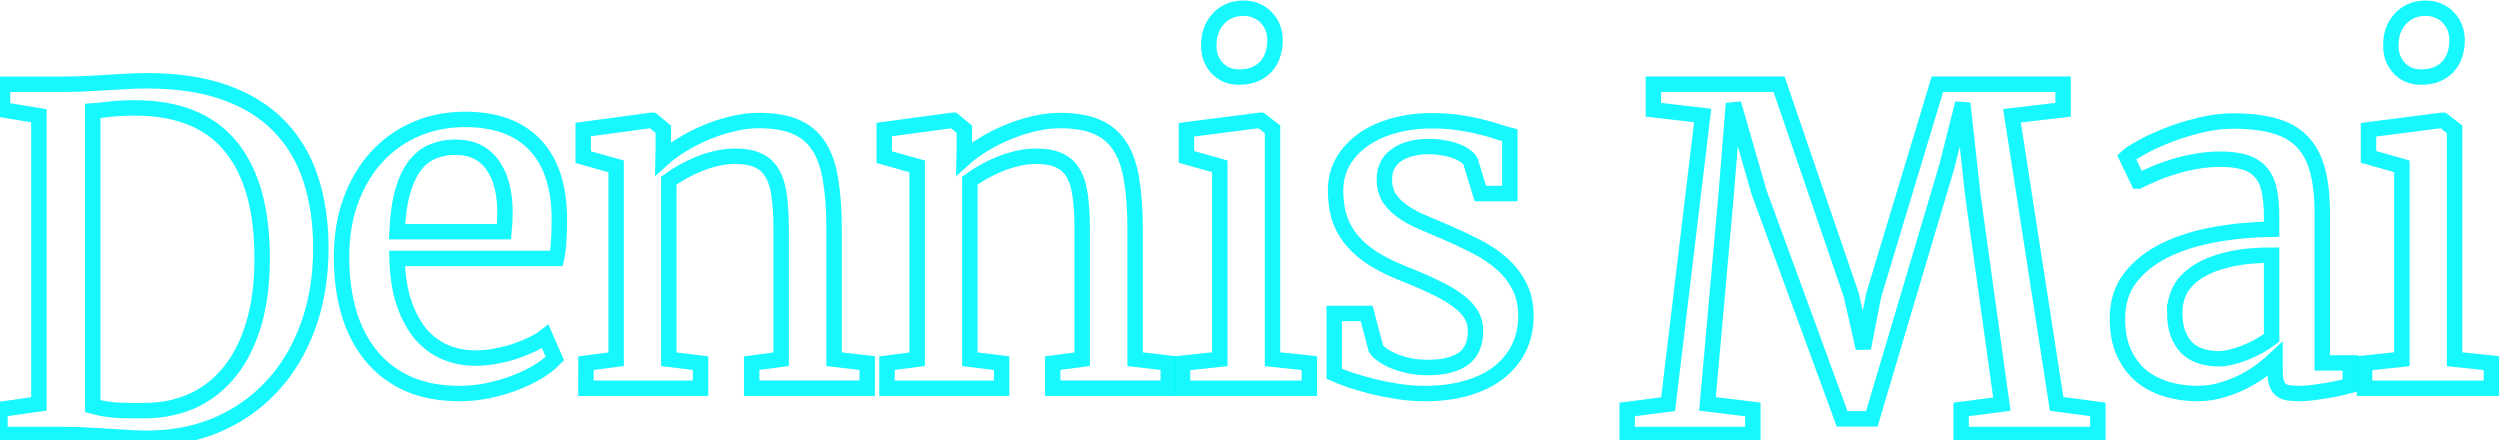
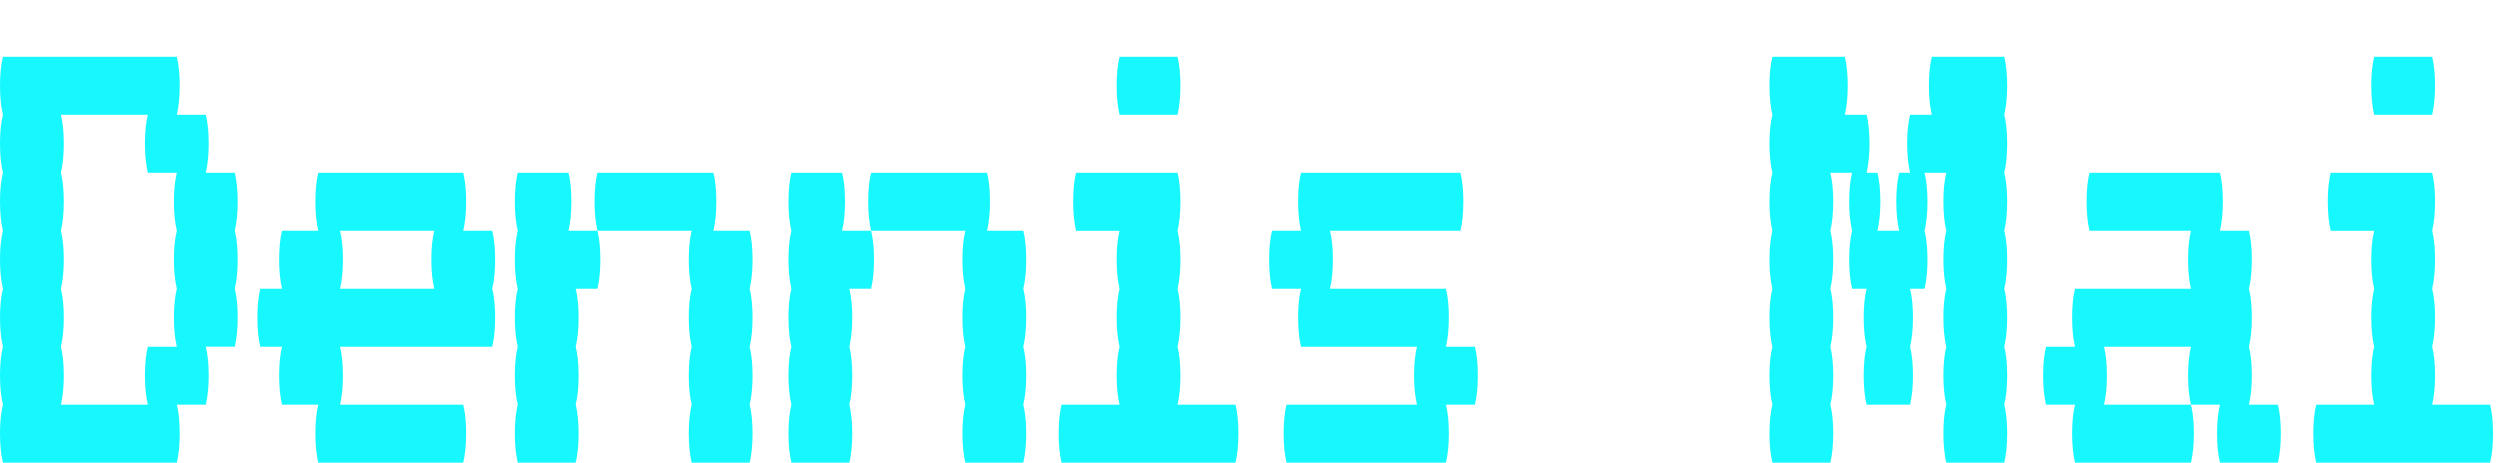
- <svg xmlns="http://www.w3.org/2000/svg" width="324" height="57" viewBox="0 0 85.725 15.081" version="1.1" id="svg8">
+ <svg xmlns="http://www.w3.org/2000/svg" width="308" height="57" viewBox="0 0 81.492 15.081" version="1.1" id="svg8">
  <defs id="defs2">
-     <marker orient="auto" refY="0.0" refX="0.0" id="Arrow1Mstart" style="overflow:visible">
-       <path id="path908" d="M 0.0,0.0 L 5.0,-5.0 L -12.5,0.0 L 5.0,5.0 L 0.0,0.0 z " style="fill-rule:evenodd;stroke:#08f7fe;stroke-width:1pt;stroke-opacity:0.941;fill:#08f7fe;fill-opacity:0.941" transform="scale(0.4) translate(10,0)" />
+     <marker orient="auto" refY="0" refX="0" id="Arrow1Mstart" style="overflow:visible">
+       <path id="path908" d="M 0,0 5,-5 -12.5,0 5,5 Z" style="fill:#08f7fe;fill-opacity:0.941;fill-rule:evenodd;stroke:#08f7fe;stroke-width:1pt;stroke-opacity:0.941" transform="matrix(0.4,0,0,0.4,4,0)" />
    </marker>
-     <marker orient="auto" refY="0.0" refX="0.0" id="marker1272" style="overflow:visible">
-       <path id="path1270" style="fill-rule:evenodd;stroke-width:0.625;stroke-linejoin:round;stroke:#08f7fe;stroke-opacity:0.941;fill:#08f7fe;fill-opacity:0.941" d="M 8.719,4.034 L -2.207,0.016 L 8.719,-4.002 C 6.973,-1.63 6.983,1.616 8.719,4.034 z " transform="scale(1.1) translate(1,0)" />
+     <marker orient="auto" refY="0" refX="0" id="marker1272" style="overflow:visible">
+       <path id="path1270" style="fill:#08f7fe;fill-opacity:0.941;fill-rule:evenodd;stroke:#08f7fe;stroke-width:0.625;stroke-linejoin:round;stroke-opacity:0.941" d="M 8.719,4.034 -2.207,0.016 8.719,-4.002 c -1.745,2.372 -1.735,5.617 -6e-7,8.035 z" transform="matrix(1.1,0,0,1.1,1.1,0)" />
    </marker>
-     <marker orient="auto" refY="0.0" refX="0.0" id="Arrow2Lstart" style="overflow:visible">
-       <path id="path920" style="fill-rule:evenodd;stroke-width:0.625;stroke-linejoin:round;stroke:#08f7fe;stroke-opacity:0.941;fill:#08f7fe;fill-opacity:0.941" d="M 8.719,4.034 L -2.207,0.016 L 8.719,-4.002 C 6.973,-1.63 6.983,1.616 8.719,4.034 z " transform="scale(1.1) translate(1,0)" />
+     <marker orient="auto" refY="0" refX="0" id="Arrow2Lstart" style="overflow:visible">
+       <path id="path920" style="fill:#08f7fe;fill-opacity:0.941;fill-rule:evenodd;stroke:#08f7fe;stroke-width:0.625;stroke-linejoin:round;stroke-opacity:0.941" d="M 8.719,4.034 -2.207,0.016 8.719,-4.002 c -1.745,2.372 -1.735,5.617 -6e-7,8.035 z" transform="matrix(1.1,0,0,1.1,1.1,0)" />
    </marker>
-     <marker orient="auto" refY="0.0" refX="0.0" id="Arrow1Lstart" style="overflow:visible">
-       <path id="path902" d="M 0.0,0.0 L 5.0,-5.0 L -12.5,0.0 L 5.0,5.0 L 0.0,0.0 z " style="fill-rule:evenodd;stroke:#08f7fe;stroke-width:1pt;stroke-opacity:0.941;fill:#08f7fe;fill-opacity:0.941" transform="scale(0.8) translate(12.5,0)" />
+     <marker orient="auto" refY="0" refX="0" id="Arrow1Lstart" style="overflow:visible">
+       <path id="path902" d="M 0,0 5,-5 -12.5,0 5,5 Z" style="fill:#08f7fe;fill-opacity:0.941;fill-rule:evenodd;stroke:#08f7fe;stroke-width:1pt;stroke-opacity:0.941" transform="matrix(0.8,0,0,0.8,10,0)" />
    </marker>
  </defs>
  <g id="layer1" transform="translate(0,-281.9187)">
    <g aria-label="Dennis Mai" transform="matrix(0.336738,0,0,0.336738,-26.72661,261.0984)" style="font-style:normal;font-weight:normal;font-size:40px;line-height:1.25;font-family:sans-serif;letter-spacing:0px;word-spacing:0px;fill:#000000;fill-opacity:1;stroke:none" id="flowRoot815">
-       <path d="m 79.369,103.522 3.961,-0.562 V 73.616 l -3.703,-0.609 v -2.602 h 6.258 q 1.078,0 2.109,-0.047 1.055,-0.07 2.086,-0.117 1.031,-0.07 2.062,-0.117 1.055,-0.07 2.18,-0.07 4.617,0 7.969,1.195 3.352,1.195 5.508,3.422 2.18,2.227 3.211,5.391 1.031,3.141 1.031,7.055 0,4.383 -1.336,7.992 -1.312,3.586 -3.727,6.141 -2.391,2.555 -5.742,3.938 -3.352,1.359 -7.43,1.266 -0.891,-0.023 -1.875,-0.094 -0.961,-0.047 -1.969,-0.117 -0.984,-0.07 -1.969,-0.117 -0.984,-0.047 -1.875,-0.047 h -6.75 z m 9.445,-0.328 q 1.336,0.352 2.672,0.422 1.336,0.047 2.859,0.023 2.555,-0.047 4.711,-1.031 2.156,-1.008 3.703,-2.93 1.57,-1.945 2.438,-4.828 0.867,-2.883 0.867,-6.727 0,-7.5 -3.211,-11.391 -3.211,-3.914 -9.773,-3.914 -1.547,0 -2.602,0.141 -1.031,0.117 -1.664,0.164 z" style="font-style:normal;font-variant:normal;font-weight:normal;font-stretch:normal;font-size:48px;font-family:Merriweather;-inkscape-font-specification:'Merriweather, Normal';font-variant-ligatures:normal;font-variant-caps:normal;font-variant-numeric:normal;font-feature-settings:normal;text-align:start;writing-mode:lr-tb;text-anchor:start;fill:none;fill-opacity:0.941;stroke-width:1.571;stroke-miterlimit:3.556;stroke-dasharray:none;stroke:#08f7fe;stroke-opacity:0.941;stroke-linejoin:miter;stroke-linecap:square;paint-order:stroke markers fill;stroke-dashoffset:15.4" id="path842" />
-       <path d="m 114.149,87.979 q 0,-3.141 0.938,-5.719 0.938,-2.578 2.602,-4.406 1.688,-1.852 3.984,-2.859 2.32,-1.008 5.062,-1.008 4.5,0 6.961,2.438 2.461,2.438 2.625,7.125 0.023,1.5 -0.047,2.625 -0.047,1.125 -0.234,1.969 h -16.242 q 0.07,2.672 0.727,4.594 0.68,1.922 1.734,3.164 1.078,1.219 2.484,1.805 1.43,0.586 3.023,0.586 1.008,0 2.039,-0.188 1.031,-0.188 1.969,-0.492 0.961,-0.328 1.758,-0.703 0.82,-0.398 1.359,-0.82 l 0.984,2.25 q -0.656,0.68 -1.711,1.336 -1.055,0.633 -2.344,1.125 -1.266,0.492 -2.719,0.797 -1.453,0.305 -2.93,0.305 -3.023,0 -5.297,-1.008 -2.25,-1.031 -3.75,-2.883 -1.5,-1.852 -2.25,-4.406 -0.727,-2.555 -0.727,-5.625 z m 16.547,-2.555 q 0.047,-0.469 0.07,-1.008 0.023,-0.562 0.023,-1.008 0,-1.359 -0.281,-2.555 -0.281,-1.195 -0.891,-2.086 -0.586,-0.914 -1.547,-1.43 -0.961,-0.516 -2.367,-0.516 -1.195,0 -2.227,0.422 -1.031,0.398 -1.828,1.406 -0.773,0.984 -1.266,2.648 -0.469,1.641 -0.586,4.125 z" style="font-style:normal;font-variant:normal;font-weight:normal;font-stretch:normal;font-size:48px;font-family:Merriweather;-inkscape-font-specification:'Merriweather, Normal';font-variant-ligatures:normal;font-variant-caps:normal;font-variant-numeric:normal;font-feature-settings:normal;text-align:start;writing-mode:lr-tb;text-anchor:start;fill:none;fill-opacity:0.941;stroke:#08f7fe;stroke-opacity:0.941;stroke-width:1.571;stroke-miterlimit:3.556;stroke-dasharray:none" id="path844" />
-       <path d="m 139.039,98.808 3.07,-0.398 V 78.769 l -3.352,-0.938 v -2.812 l 6.938,-0.938 h 0.117 l 1.102,0.914 v 1.898 l -0.023,1.078 q 0.773,-0.703 1.898,-1.383 1.125,-0.703 2.414,-1.242 1.312,-0.562 2.695,-0.891 1.406,-0.352 2.719,-0.352 2.297,0 3.773,0.633 1.5,0.633 2.367,1.992 0.867,1.336 1.195,3.445 0.352,2.086 0.352,4.992 v 13.242 l 3.375,0.398 v 2.555 h -11.766 v -2.555 l 3,-0.398 V 85.144 q 0,-1.898 -0.188,-3.281 -0.164,-1.406 -0.68,-2.32 -0.492,-0.914 -1.43,-1.359 -0.914,-0.445 -2.414,-0.445 -0.891,0 -1.828,0.211 -0.914,0.211 -1.805,0.562 -0.867,0.352 -1.664,0.797 -0.797,0.445 -1.43,0.914 v 18.188 l 3.234,0.398 v 2.555 h -11.672 z" style="font-style:normal;font-variant:normal;font-weight:normal;font-stretch:normal;font-size:48px;font-family:Merriweather;-inkscape-font-specification:'Merriweather, Normal';font-variant-ligatures:normal;font-variant-caps:normal;font-variant-numeric:normal;font-feature-settings:normal;text-align:start;writing-mode:lr-tb;text-anchor:start;fill:none;fill-opacity:0.941;stroke:#08f7fe;stroke-opacity:0.941;stroke-width:1.571;stroke-miterlimit:3.556;stroke-dasharray:none" id="path846" />
-       <path d="m 169.694,98.808 3.07,-0.398 V 78.769 l -3.352,-0.938 v -2.812 l 6.938,-0.938 h 0.117 l 1.102,0.914 v 1.898 l -0.023,1.078 q 0.773,-0.703 1.898,-1.383 1.125,-0.703 2.414,-1.242 1.312,-0.562 2.695,-0.891 1.406,-0.352 2.719,-0.352 2.297,0 3.773,0.633 1.5,0.633 2.367,1.992 0.867,1.336 1.195,3.445 0.352,2.086 0.352,4.992 v 13.242 l 3.375,0.398 v 2.555 h -11.766 v -2.555 l 3,-0.398 V 85.144 q 0,-1.898 -0.188,-3.281 -0.164,-1.406 -0.68,-2.32 -0.492,-0.914 -1.43,-1.359 -0.914,-0.445 -2.414,-0.445 -0.891,0 -1.828,0.211 -0.914,0.211 -1.805,0.562 -0.867,0.352 -1.664,0.797 -0.797,0.445 -1.43,0.914 v 18.188 l 3.234,0.398 v 2.555 h -11.672 z" style="font-style:normal;font-variant:normal;font-weight:normal;font-stretch:normal;font-size:48px;font-family:Merriweather;-inkscape-font-specification:'Merriweather, Normal';font-variant-ligatures:normal;font-variant-caps:normal;font-variant-numeric:normal;font-feature-settings:normal;text-align:start;writing-mode:lr-tb;text-anchor:start;fill:none;fill-opacity:0.941;stroke:#08f7fe;stroke-opacity:0.941;stroke-width:1.571;stroke-miterlimit:3.556;stroke-dasharray:none" id="path848" />
-       <path d="m 199.786,98.808 3.797,-0.398 V 78.769 l -3.398,-0.961 v -2.766 l 7.453,-0.961 h 0.117 l 1.195,0.914 v 23.414 l 3.75,0.398 v 2.555 h -12.914 z m 5.742,-29.133 q -0.68,0 -1.266,-0.234 -0.562,-0.258 -0.961,-0.68 -0.398,-0.445 -0.633,-1.031 -0.211,-0.586 -0.211,-1.266 0,-0.75 0.211,-1.43 0.234,-0.68 0.68,-1.195 0.445,-0.539 1.102,-0.844 0.656,-0.328 1.523,-0.328 h 0.023 q 0.773,0 1.359,0.281 0.609,0.258 1.008,0.727 0.422,0.445 0.633,1.031 0.211,0.586 0.211,1.219 0,0.773 -0.234,1.477 -0.211,0.68 -0.68,1.195 -0.445,0.492 -1.148,0.797 -0.68,0.281 -1.594,0.281 h -0.023 z" style="font-style:normal;font-variant:normal;font-weight:normal;font-stretch:normal;font-size:48px;font-family:Merriweather;-inkscape-font-specification:'Merriweather, Normal';font-variant-ligatures:normal;font-variant-caps:normal;font-variant-numeric:normal;font-feature-settings:normal;text-align:start;writing-mode:lr-tb;text-anchor:start;fill:none;fill-opacity:0.941;stroke:#08f7fe;stroke-opacity:0.941;stroke-width:1.571;stroke-miterlimit:3.556;stroke-dasharray:none" id="path850" />
-       <path d="m 215.231,93.745 h 3.305 l 0.938,3.562 q 0.211,0.352 0.727,0.703 0.516,0.352 1.219,0.633 0.703,0.281 1.547,0.445 0.867,0.164 1.758,0.164 1.406,0 2.344,-0.281 0.961,-0.281 1.523,-0.773 0.562,-0.516 0.797,-1.195 0.234,-0.68 0.234,-1.477 0,-0.937 -0.445,-1.664 -0.445,-0.75 -1.336,-1.406 -0.891,-0.68 -2.227,-1.312 -1.312,-0.656 -3.094,-1.359 -1.805,-0.703 -3.164,-1.523 -1.336,-0.82 -2.227,-1.852 -0.891,-1.031 -1.336,-2.297 -0.422,-1.266 -0.422,-2.883 0,-1.617 0.727,-2.906 0.75,-1.312 2.062,-2.25 1.312,-0.938 3.094,-1.43 1.805,-0.516 3.914,-0.516 1.523,0 2.789,0.188 1.266,0.188 2.25,0.445 0.984,0.234 1.711,0.492 0.727,0.234 1.195,0.352 v 5.93 h -3 l -1.008,-3.281 q -0.141,-0.281 -0.516,-0.539 -0.375,-0.281 -0.938,-0.492 -0.539,-0.211 -1.242,-0.328 -0.68,-0.141 -1.43,-0.141 -1.148,-0.023 -2.016,0.234 -0.867,0.234 -1.453,0.68 -0.586,0.422 -0.891,1.055 -0.281,0.609 -0.281,1.336 0,1.172 0.516,1.969 0.539,0.773 1.406,1.383 0.867,0.586 1.969,1.055 1.125,0.469 2.32,0.984 1.57,0.68 3.047,1.43 1.5,0.75 2.625,1.734 1.148,0.984 1.828,2.297 0.703,1.289 0.703,3.117 0,1.758 -0.703,3.211 -0.703,1.453 -2.039,2.508 -1.312,1.031 -3.234,1.594 -1.898,0.562 -4.336,0.562 -1.336,0 -2.719,-0.211 -1.383,-0.211 -2.625,-0.516 -1.242,-0.328 -2.25,-0.656 -1.008,-0.352 -1.617,-0.633 z" style="font-style:normal;font-variant:normal;font-weight:normal;font-stretch:normal;font-size:48px;font-family:Merriweather;-inkscape-font-specification:'Merriweather, Normal';font-variant-ligatures:normal;font-variant-caps:normal;font-variant-numeric:normal;font-feature-settings:normal;text-align:start;writing-mode:lr-tb;text-anchor:start;fill:none;fill-opacity:0.941;stroke:#08f7fe;stroke-opacity:0.941;stroke-width:1.571;stroke-miterlimit:3.556;stroke-dasharray:none" id="path852" />
-       <path d="m 245.062,103.522 4.172,-0.539 3.516,-29.391 -5.016,-0.586 v -2.602 h 12.797 l 7.359,21.492 1.219,5.391 1.055,-5.391 6.492,-21.492 h 12.797 v 2.602 l -5.203,0.609 4.547,29.344 4.195,0.562 v 2.555 h -13.922 v -2.555 l 4.148,-0.539 -2.953,-21.281 -1.031,-9.352 -1.617,6.422 -7.641,25.711 h -3.023 l -8.461,-23.086 -2.602,-9.023 -0.75,9.305 -1.898,21.281 4.617,0.562 v 2.555 h -12.797 z" style="font-style:normal;font-variant:normal;font-weight:normal;font-stretch:normal;font-size:48px;font-family:Merriweather;-inkscape-font-specification:'Merriweather, Normal';font-variant-ligatures:normal;font-variant-caps:normal;font-variant-numeric:normal;font-feature-settings:normal;text-align:start;writing-mode:lr-tb;text-anchor:start;fill:none;fill-opacity:0.941;stroke:#08f7fe;stroke-opacity:0.941;stroke-width:1.571;stroke-miterlimit:3.556;stroke-dasharray:none" id="path854" />
-       <path d="m 294.984,94.284 q 0,-2.461 1.312,-4.172 1.336,-1.711 3.516,-2.789 2.203,-1.078 5.016,-1.594 2.836,-0.516 5.859,-0.562 v -1.219 q 0,-1.594 -0.234,-2.719 -0.234,-1.125 -0.844,-1.828 -0.586,-0.703 -1.594,-1.031 -1.008,-0.328 -2.555,-0.328 -1.312,0 -2.555,0.234 -1.219,0.211 -2.297,0.562 -1.078,0.328 -1.969,0.727 -0.891,0.375 -1.523,0.703 h -0.023 l -1.172,-2.438 q 0.398,-0.375 1.5,-0.984 1.125,-0.633 2.625,-1.219 1.523,-0.609 3.281,-1.031 1.758,-0.445 3.445,-0.445 2.531,0 4.266,0.516 1.734,0.492 2.789,1.617 1.078,1.125 1.547,2.93 0.469,1.781 0.469,4.336 v 15.234 h 2.859 v 2.297 q -0.445,0.117 -1.078,0.258 -0.609,0.141 -1.312,0.258 -0.703,0.117 -1.43,0.211 -0.703,0.094 -1.336,0.094 -0.68,0 -1.148,-0.07 -0.469,-0.07 -0.773,-0.328 -0.305,-0.234 -0.445,-0.703 -0.141,-0.492 -0.141,-1.289 v -1.125 q -0.398,0.375 -1.148,0.984 -0.727,0.586 -1.758,1.148 -1.008,0.562 -2.297,0.961 -1.266,0.422 -2.742,0.422 -1.617,0 -3.094,-0.445 -1.477,-0.445 -2.602,-1.359 -1.102,-0.937 -1.758,-2.367 -0.656,-1.453 -0.656,-3.445 z m 5.836,-0.68 q 0,1.289 0.328,2.203 0.352,0.891 0.938,1.477 0.609,0.562 1.43,0.82 0.844,0.258 1.805,0.258 0.539,0 1.219,-0.164 0.703,-0.164 1.43,-0.445 0.727,-0.305 1.43,-0.68 0.703,-0.398 1.289,-0.844 v -8.414 q -2.719,0 -4.594,0.492 -1.875,0.469 -3.047,1.266 -1.172,0.773 -1.711,1.828 -0.516,1.055 -0.516,2.203 z" style="font-style:normal;font-variant:normal;font-weight:normal;font-stretch:normal;font-size:48px;font-family:Merriweather;-inkscape-font-specification:'Merriweather, Normal';font-variant-ligatures:normal;font-variant-caps:normal;font-variant-numeric:normal;font-feature-settings:normal;text-align:start;writing-mode:lr-tb;text-anchor:start;fill:none;fill-opacity:0.941;stroke:#08f7fe;stroke-opacity:0.941;stroke-width:1.571;stroke-miterlimit:3.556;stroke-dasharray:none" id="path856" />
-       <path d="m 320.155,98.808 3.797,-0.398 V 78.769 l -3.398,-0.961 v -2.766 l 7.453,-0.961 h 0.117 l 1.195,0.914 v 23.414 l 3.75,0.398 v 2.555 h -12.914 z m 5.742,-29.133 q -0.68,0 -1.266,-0.234 -0.562,-0.258 -0.961,-0.68 -0.398,-0.445 -0.633,-1.031 -0.211,-0.586 -0.211,-1.266 0,-0.75 0.211,-1.43 0.234,-0.68 0.68,-1.195 0.445,-0.539 1.102,-0.844 0.656,-0.328 1.523,-0.328 h 0.023 q 0.773,0 1.359,0.281 0.609,0.258 1.008,0.727 0.422,0.445 0.633,1.031 0.211,0.586 0.211,1.219 0,0.773 -0.234,1.477 -0.211,0.68 -0.68,1.195 -0.445,0.492 -1.148,0.797 -0.68,0.281 -1.594,0.281 z" style="font-style:normal;font-variant:normal;font-weight:normal;font-stretch:normal;font-size:48px;font-family:Merriweather;-inkscape-font-specification:'Merriweather, Normal';font-variant-ligatures:normal;font-variant-caps:normal;font-variant-numeric:normal;font-feature-settings:normal;text-align:start;writing-mode:lr-tb;text-anchor:start;fill:none;fill-opacity:0.941;stroke:#08f7fe;stroke-opacity:0.941;stroke-width:1.571;stroke-miterlimit:3.556;stroke-dasharray:none" id="path858" />
+       <flowRoot xml:space="preserve" id="flowRoot838" style="font-style:normal;font-weight:normal;font-size:40px;line-height:1.25;font-family:sans-serif;letter-spacing:0px;word-spacing:0px;fill:#000000;fill-opacity:1;stroke:none" transform="matrix(0.7857247,0,0,0.7857247,79.36916,61.82941)">
+         <flowRegion id="flowRegion840">
+           <rect id="rect842" width="95.714" height="43.571" x="224.286" y="8.429" />
+         </flowRegion>
+         <flowPara id="flowPara844">Ded</flowPara>
+       </flowRoot>
+       <g aria-label="Dennis Mai" style="font-style:normal;font-weight:normal;font-size:58.462px;line-height:1.25;font-family:sans-serif;letter-spacing:0px;word-spacing:0px;fill:#08f7fe;fill-opacity:0.941;stroke:none;stroke-width:1.462" id="text848">
+         <path d="m 102.099,84.166 q 0.281,1.122 0.281,2.806 0,1.614 -0.281,2.806 0.281,1.122 0.281,2.806 0,1.614 -0.281,2.806 h -2.806 q 0.281,1.122 0.281,2.806 0,1.614 -0.281,2.806 H 96.487 q 0.281,1.122 0.281,2.806 0,1.614 -0.281,2.806 H 79.65 q -0.281,-1.193 -0.281,-2.806 0,-1.684 0.281,-2.806 -0.281,-1.193 -0.281,-2.806 0,-1.684 0.281,-2.806 -0.281,-1.193 -0.281,-2.806 0,-1.684 0.281,-2.806 -0.281,-1.193 -0.281,-2.806 0,-1.684 0.281,-2.806 -0.281,-1.193 -0.281,-2.806 0,-1.684 0.281,-2.806 -0.281,-1.193 -0.281,-2.806 0,-1.684 0.281,-2.806 -0.281,-1.193 -0.281,-2.806 0,-1.684 0.281,-2.806 H 96.487 q 0.281,1.122 0.281,2.806 0,1.614 -0.281,2.806 h 2.806 q 0.281,1.122 0.281,2.806 0,1.614 -0.281,2.806 h 2.806 q 0.281,1.122 0.281,2.806 0,1.614 -0.281,2.806 z m -5.612,11.225 q -0.281,-1.193 -0.281,-2.806 0,-1.684 0.281,-2.806 -0.281,-1.193 -0.281,-2.806 0,-1.684 0.281,-2.806 -0.281,-1.193 -0.281,-2.806 0,-1.684 0.281,-2.806 h -2.806 q -0.281,-1.193 -0.281,-2.806 0,-1.684 0.281,-2.806 h -8.418 q 0.281,1.122 0.281,2.806 0,1.614 -0.281,2.806 0.281,1.122 0.281,2.806 0,1.614 -0.281,2.806 0.281,1.122 0.281,2.806 0,1.614 -0.281,2.806 0.281,1.122 0.281,2.806 0,1.614 -0.281,2.806 0.281,1.122 0.281,2.806 0,1.614 -0.281,2.806 h 8.418 q -0.281,-1.193 -0.281,-2.806 0,-1.684 0.281,-2.806 z" style="font-style:normal;font-variant:normal;font-weight:normal;font-stretch:normal;font-size:70.154px;font-family:VT323;-inkscape-font-specification:'VT323, Normal';font-variant-ligatures:normal;font-variant-caps:normal;font-variant-numeric:normal;font-feature-settings:normal;text-align:start;writing-mode:lr-tb;text-anchor:start;fill:#08f7fe;fill-opacity:0.941;stroke-width:1.462" id="path850" />
+         <path d="m 127.298,86.973 q 0,1.614 -0.281,2.806 0.281,1.122 0.281,2.806 0,1.614 -0.281,2.806 h -14.732 q 0.281,1.122 0.281,2.806 0,1.614 -0.281,2.806 h 11.926 q 0.281,1.122 0.281,2.806 0,1.614 -0.281,2.806 h -14.031 q -0.281,-1.193 -0.281,-2.806 0,-1.684 0.281,-2.806 h -3.508 q -0.281,-1.193 -0.281,-2.806 0,-1.684 0.281,-2.806 h -2.105 q -0.281,-1.193 -0.281,-2.806 0,-1.684 0.281,-2.806 h 2.105 q -0.281,-1.193 -0.281,-2.806 0,-1.684 0.281,-2.806 h 3.508 q -0.281,-1.193 -0.281,-2.806 0,-1.684 0.281,-2.806 h 14.031 q 0.281,1.122 0.281,2.806 0,1.614 -0.281,2.806 h 2.806 q 0.281,1.122 0.281,2.806 z m -5.893,2.806 q -0.281,-1.193 -0.281,-2.806 0,-1.684 0.281,-2.806 h -9.12 q 0.281,1.122 0.281,2.806 0,1.614 -0.281,2.806 z" style="font-style:normal;font-variant:normal;font-weight:normal;font-stretch:normal;font-size:70.154px;font-family:VT323;-inkscape-font-specification:'VT323, Normal';font-variant-ligatures:normal;font-variant-caps:normal;font-variant-numeric:normal;font-feature-settings:normal;text-align:start;writing-mode:lr-tb;text-anchor:start;fill:#08f7fe;fill-opacity:0.941;stroke-width:1.462" id="path852" />
+         <path d="m 134.679,81.36 q 0,1.614 -0.281,2.806 h 2.806 q 0.281,1.122 0.281,2.806 0,1.614 -0.281,2.806 h -2.105 q 0.281,1.122 0.281,2.806 0,1.614 -0.281,2.806 0.281,1.122 0.281,2.806 0,1.614 -0.281,2.806 0.281,1.122 0.281,2.806 0,1.614 -0.281,2.806 h -5.612 q -0.281,-1.193 -0.281,-2.806 0,-1.684 0.281,-2.806 -0.281,-1.193 -0.281,-2.806 0,-1.684 0.281,-2.806 -0.281,-1.193 -0.281,-2.806 0,-1.684 0.281,-2.806 -0.281,-1.193 -0.281,-2.806 0,-1.684 0.281,-2.806 -0.281,-1.193 -0.281,-2.806 0,-1.684 0.281,-2.806 h 4.911 q 0.281,1.122 0.281,2.806 z m 17.258,8.418 q 0.281,1.122 0.281,2.806 0,1.614 -0.281,2.806 0.281,1.122 0.281,2.806 0,1.614 -0.281,2.806 0.281,1.122 0.281,2.806 0,1.614 -0.281,2.806 h -5.612 q -0.281,-1.193 -0.281,-2.806 0,-1.684 0.281,-2.806 -0.281,-1.193 -0.281,-2.806 0,-1.684 0.281,-2.806 -0.281,-1.193 -0.281,-2.806 0,-1.684 0.281,-2.806 -0.281,-1.193 -0.281,-2.806 0,-1.684 0.281,-2.806 h -9.12 q -0.281,-1.193 -0.281,-2.806 0,-1.684 0.281,-2.806 h 11.225 q 0.281,1.122 0.281,2.806 0,1.614 -0.281,2.806 h 3.508 q 0.281,1.122 0.281,2.806 0,1.614 -0.281,2.806 z" style="font-style:normal;font-variant:normal;font-weight:normal;font-stretch:normal;font-size:70.154px;font-family:VT323;-inkscape-font-specification:'VT323, Normal';font-variant-ligatures:normal;font-variant-caps:normal;font-variant-numeric:normal;font-feature-settings:normal;text-align:start;writing-mode:lr-tb;text-anchor:start;fill:#08f7fe;fill-opacity:0.941;stroke-width:1.462" id="path854" />
+         <path d="m 161.169,81.36 q 0,1.614 -0.281,2.806 h 2.806 q 0.281,1.122 0.281,2.806 0,1.614 -0.281,2.806 h -2.105 q 0.281,1.122 0.281,2.806 0,1.614 -0.281,2.806 0.281,1.122 0.281,2.806 0,1.614 -0.281,2.806 0.281,1.122 0.281,2.806 0,1.614 -0.281,2.806 h -5.612 q -0.281,-1.193 -0.281,-2.806 0,-1.684 0.281,-2.806 -0.281,-1.193 -0.281,-2.806 0,-1.684 0.281,-2.806 -0.281,-1.193 -0.281,-2.806 0,-1.684 0.281,-2.806 -0.281,-1.193 -0.281,-2.806 0,-1.684 0.281,-2.806 -0.281,-1.193 -0.281,-2.806 0,-1.684 0.281,-2.806 h 4.911 q 0.281,1.122 0.281,2.806 z m 17.258,8.418 q 0.281,1.122 0.281,2.806 0,1.614 -0.281,2.806 0.281,1.122 0.281,2.806 0,1.614 -0.281,2.806 0.281,1.122 0.281,2.806 0,1.614 -0.281,2.806 h -5.612 q -0.281,-1.193 -0.281,-2.806 0,-1.684 0.281,-2.806 -0.281,-1.193 -0.281,-2.806 0,-1.684 0.281,-2.806 -0.281,-1.193 -0.281,-2.806 0,-1.684 0.281,-2.806 -0.281,-1.193 -0.281,-2.806 0,-1.684 0.281,-2.806 h -9.12 q -0.281,-1.193 -0.281,-2.806 0,-1.684 0.281,-2.806 h 11.225 q 0.281,1.122 0.281,2.806 0,1.614 -0.281,2.806 h 3.508 q 0.281,1.122 0.281,2.806 0,1.614 -0.281,2.806 z" style="font-style:normal;font-variant:normal;font-weight:normal;font-stretch:normal;font-size:70.154px;font-family:VT323;-inkscape-font-specification:'VT323, Normal';font-variant-ligatures:normal;font-variant-caps:normal;font-variant-numeric:normal;font-feature-settings:normal;text-align:start;writing-mode:lr-tb;text-anchor:start;fill:#08f7fe;fill-opacity:0.941;stroke-width:1.462" id="path856" />
+         <path d="m 187.743,72.942 q -0.281,-1.193 -0.281,-2.806 0,-1.684 0.281,-2.806 h 5.612 q 0.281,1.122 0.281,2.806 0,1.614 -0.281,2.806 z m 11.225,28.062 q 0.281,1.122 0.281,2.806 0,1.614 -0.281,2.806 h -16.837 q -0.281,-1.193 -0.281,-2.806 0,-1.684 0.281,-2.806 h 5.612 q -0.281,-1.193 -0.281,-2.806 0,-1.684 0.281,-2.806 -0.281,-1.193 -0.281,-2.806 0,-1.684 0.281,-2.806 -0.281,-1.193 -0.281,-2.806 0,-1.684 0.281,-2.806 h -4.209 q -0.281,-1.193 -0.281,-2.806 0,-1.684 0.281,-2.806 h 9.822 q 0.281,1.122 0.281,2.806 0,1.614 -0.281,2.806 0.281,1.122 0.281,2.806 0,1.614 -0.281,2.806 0.281,1.122 0.281,2.806 0,1.614 -0.281,2.806 0.281,1.122 0.281,2.806 0,1.614 -0.281,2.806 z" style="font-style:normal;font-variant:normal;font-weight:normal;font-stretch:normal;font-size:70.154px;font-family:VT323;-inkscape-font-specification:'VT323, Normal';font-variant-ligatures:normal;font-variant-caps:normal;font-variant-numeric:normal;font-feature-settings:normal;text-align:start;writing-mode:lr-tb;text-anchor:start;fill:#08f7fe;fill-opacity:0.941;stroke-width:1.462" id="path858" />
+         <path d="m 222.427,98.197 q 0,1.614 -0.281,2.806 h -2.806 q 0.281,1.122 0.281,2.806 0,1.614 -0.281,2.806 h -15.434 q -0.281,-1.193 -0.281,-2.806 0,-1.684 0.281,-2.806 h 12.628 q -0.281,-1.193 -0.281,-2.806 0,-1.684 0.281,-2.806 h -11.225 q -0.281,-1.193 -0.281,-2.806 0,-1.684 0.281,-2.806 h -2.806 q -0.281,-1.193 -0.281,-2.806 0,-1.684 0.281,-2.806 h 2.806 q -0.281,-1.193 -0.281,-2.806 0,-1.684 0.281,-2.806 h 15.434 q 0.281,1.122 0.281,2.806 0,1.614 -0.281,2.806 h -12.628 q 0.281,1.122 0.281,2.806 0,1.614 -0.281,2.806 h 11.225 q 0.281,1.122 0.281,2.806 0,1.614 -0.281,2.806 h 2.806 q 0.281,1.122 0.281,2.806 z" style="font-style:normal;font-variant:normal;font-weight:normal;font-stretch:normal;font-size:70.154px;font-family:VT323;-inkscape-font-specification:'VT323, Normal';font-variant-ligatures:normal;font-variant-caps:normal;font-variant-numeric:normal;font-feature-settings:normal;text-align:start;writing-mode:lr-tb;text-anchor:start;fill:#08f7fe;fill-opacity:0.941;stroke-width:1.462" id="path860" />
+         <path d="m 273.387,72.942 q 0.281,1.122 0.281,2.806 0,1.614 -0.281,2.806 0.281,1.122 0.281,2.806 0,1.614 -0.281,2.806 0.281,1.122 0.281,2.806 0,1.614 -0.281,2.806 0.281,1.122 0.281,2.806 0,1.614 -0.281,2.806 0.281,1.122 0.281,2.806 0,1.614 -0.281,2.806 0.281,1.122 0.281,2.806 0,1.614 -0.281,2.806 h -5.612 q -0.281,-1.193 -0.281,-2.806 0,-1.684 0.281,-2.806 -0.281,-1.193 -0.281,-2.806 0,-1.684 0.281,-2.806 -0.281,-1.193 -0.281,-2.806 0,-1.684 0.281,-2.806 -0.281,-1.193 -0.281,-2.806 0,-1.684 0.281,-2.806 -0.281,-1.193 -0.281,-2.806 0,-1.684 0.281,-2.806 h -2.105 q 0.281,1.122 0.281,2.806 0,1.614 -0.281,2.806 0.281,1.122 0.281,2.806 0,1.614 -0.281,2.806 h -1.403 q 0.281,1.122 0.281,2.806 0,1.614 -0.281,2.806 0.281,1.122 0.281,2.806 0,1.614 -0.281,2.806 h -4.209 q -0.281,-1.193 -0.281,-2.806 0,-1.684 0.281,-2.806 -0.281,-1.193 -0.281,-2.806 0,-1.684 0.281,-2.806 h -1.403 q -0.281,-1.193 -0.281,-2.806 0,-1.684 0.281,-2.806 -0.281,-1.193 -0.281,-2.806 0,-1.684 0.281,-2.806 h -2.105 q 0.281,1.122 0.281,2.806 0,1.614 -0.281,2.806 0.281,1.122 0.281,2.806 0,1.614 -0.281,2.806 0.281,1.122 0.281,2.806 0,1.614 -0.281,2.806 0.281,1.122 0.281,2.806 0,1.614 -0.281,2.806 0.281,1.122 0.281,2.806 0,1.614 -0.281,2.806 h -5.612 q -0.281,-1.193 -0.281,-2.806 0,-1.684 0.281,-2.806 -0.281,-1.193 -0.281,-2.806 0,-1.684 0.281,-2.806 -0.281,-1.193 -0.281,-2.806 0,-1.684 0.281,-2.806 -0.281,-1.193 -0.281,-2.806 0,-1.684 0.281,-2.806 -0.281,-1.193 -0.281,-2.806 0,-1.684 0.281,-2.806 -0.281,-1.193 -0.281,-2.806 0,-1.684 0.281,-2.806 -0.281,-1.193 -0.281,-2.806 0,-1.684 0.281,-2.806 h 7.015 q 0.281,1.122 0.281,2.806 0,1.614 -0.281,2.806 h 2.105 q 0.281,1.122 0.281,2.806 0,1.614 -0.281,2.806 h 1.052 q 0.281,1.122 0.281,2.806 0,1.614 -0.281,2.806 h 2.105 q -0.281,-1.193 -0.281,-2.806 0,-1.684 0.281,-2.806 h 1.052 q -0.281,-1.193 -0.281,-2.806 0,-1.684 0.281,-2.806 h 2.105 q -0.281,-1.193 -0.281,-2.806 0,-1.684 0.281,-2.806 h 7.015 q 0.281,1.122 0.281,2.806 0,1.614 -0.281,2.806 z" style="font-style:normal;font-variant:normal;font-weight:normal;font-stretch:normal;font-size:70.154px;font-family:VT323;-inkscape-font-specification:'VT323, Normal';font-variant-ligatures:normal;font-variant-caps:normal;font-variant-numeric:normal;font-feature-settings:normal;text-align:start;writing-mode:lr-tb;text-anchor:start;fill:#08f7fe;fill-opacity:0.941;stroke-width:1.462" id="path862" />
+         <path d="m 299.877,101.003 q 0.281,1.122 0.281,2.806 0,1.614 -0.281,2.806 h -5.612 q -0.281,-1.193 -0.281,-2.806 0,-1.684 0.281,-2.806 h -2.806 q -0.281,-1.193 -0.281,-2.806 0,-1.684 0.281,-2.806 h -8.418 q 0.281,1.122 0.281,2.806 0,1.614 -0.281,2.806 h 8.418 q 0.281,1.122 0.281,2.806 0,1.614 -0.281,2.806 h -11.225 q -0.281,-1.193 -0.281,-2.806 0,-1.684 0.281,-2.806 h -2.806 q -0.281,-1.193 -0.281,-2.806 0,-1.684 0.281,-2.806 h 2.806 q -0.281,-1.193 -0.281,-2.806 0,-1.684 0.281,-2.806 h 11.225 q -0.281,-1.193 -0.281,-2.806 0,-1.684 0.281,-2.806 h -9.822 q -0.281,-1.193 -0.281,-2.806 0,-1.684 0.281,-2.806 h 12.628 q 0.281,1.122 0.281,2.806 0,1.614 -0.281,2.806 h 2.806 q 0.281,1.122 0.281,2.806 0,1.614 -0.281,2.806 0.281,1.122 0.281,2.806 0,1.614 -0.281,2.806 0.281,1.122 0.281,2.806 0,1.614 -0.281,2.806 z" style="font-style:normal;font-variant:normal;font-weight:normal;font-stretch:normal;font-size:70.154px;font-family:VT323;-inkscape-font-specification:'VT323, Normal';font-variant-ligatures:normal;font-variant-caps:normal;font-variant-numeric:normal;font-feature-settings:normal;text-align:start;writing-mode:lr-tb;text-anchor:start;fill:#08f7fe;fill-opacity:0.941;stroke-width:1.462" id="path864" />
+         <path d="m 309.193,72.942 q -0.281,-1.193 -0.281,-2.806 0,-1.684 0.281,-2.806 h 5.612 q 0.281,1.122 0.281,2.806 0,1.614 -0.281,2.806 z m 11.225,28.062 q 0.281,1.122 0.281,2.806 0,1.614 -0.281,2.806 h -16.837 q -0.281,-1.193 -0.281,-2.806 0,-1.684 0.281,-2.806 h 5.612 q -0.281,-1.193 -0.281,-2.806 0,-1.684 0.281,-2.806 -0.281,-1.193 -0.281,-2.806 0,-1.684 0.281,-2.806 -0.281,-1.193 -0.281,-2.806 0,-1.684 0.281,-2.806 h -4.209 q -0.281,-1.193 -0.281,-2.806 0,-1.684 0.281,-2.806 h 9.822 q 0.281,1.122 0.281,2.806 0,1.614 -0.281,2.806 0.281,1.122 0.281,2.806 0,1.614 -0.281,2.806 0.281,1.122 0.281,2.806 0,1.614 -0.281,2.806 0.281,1.122 0.281,2.806 0,1.614 -0.281,2.806 z" style="font-style:normal;font-variant:normal;font-weight:normal;font-stretch:normal;font-size:70.154px;font-family:VT323;-inkscape-font-specification:'VT323, Normal';font-variant-ligatures:normal;font-variant-caps:normal;font-variant-numeric:normal;font-feature-settings:normal;text-align:start;writing-mode:lr-tb;text-anchor:start;fill:#08f7fe;fill-opacity:0.941;stroke-width:1.462" id="path866" />
+       </g>
    </g>
  </g>
</svg>
